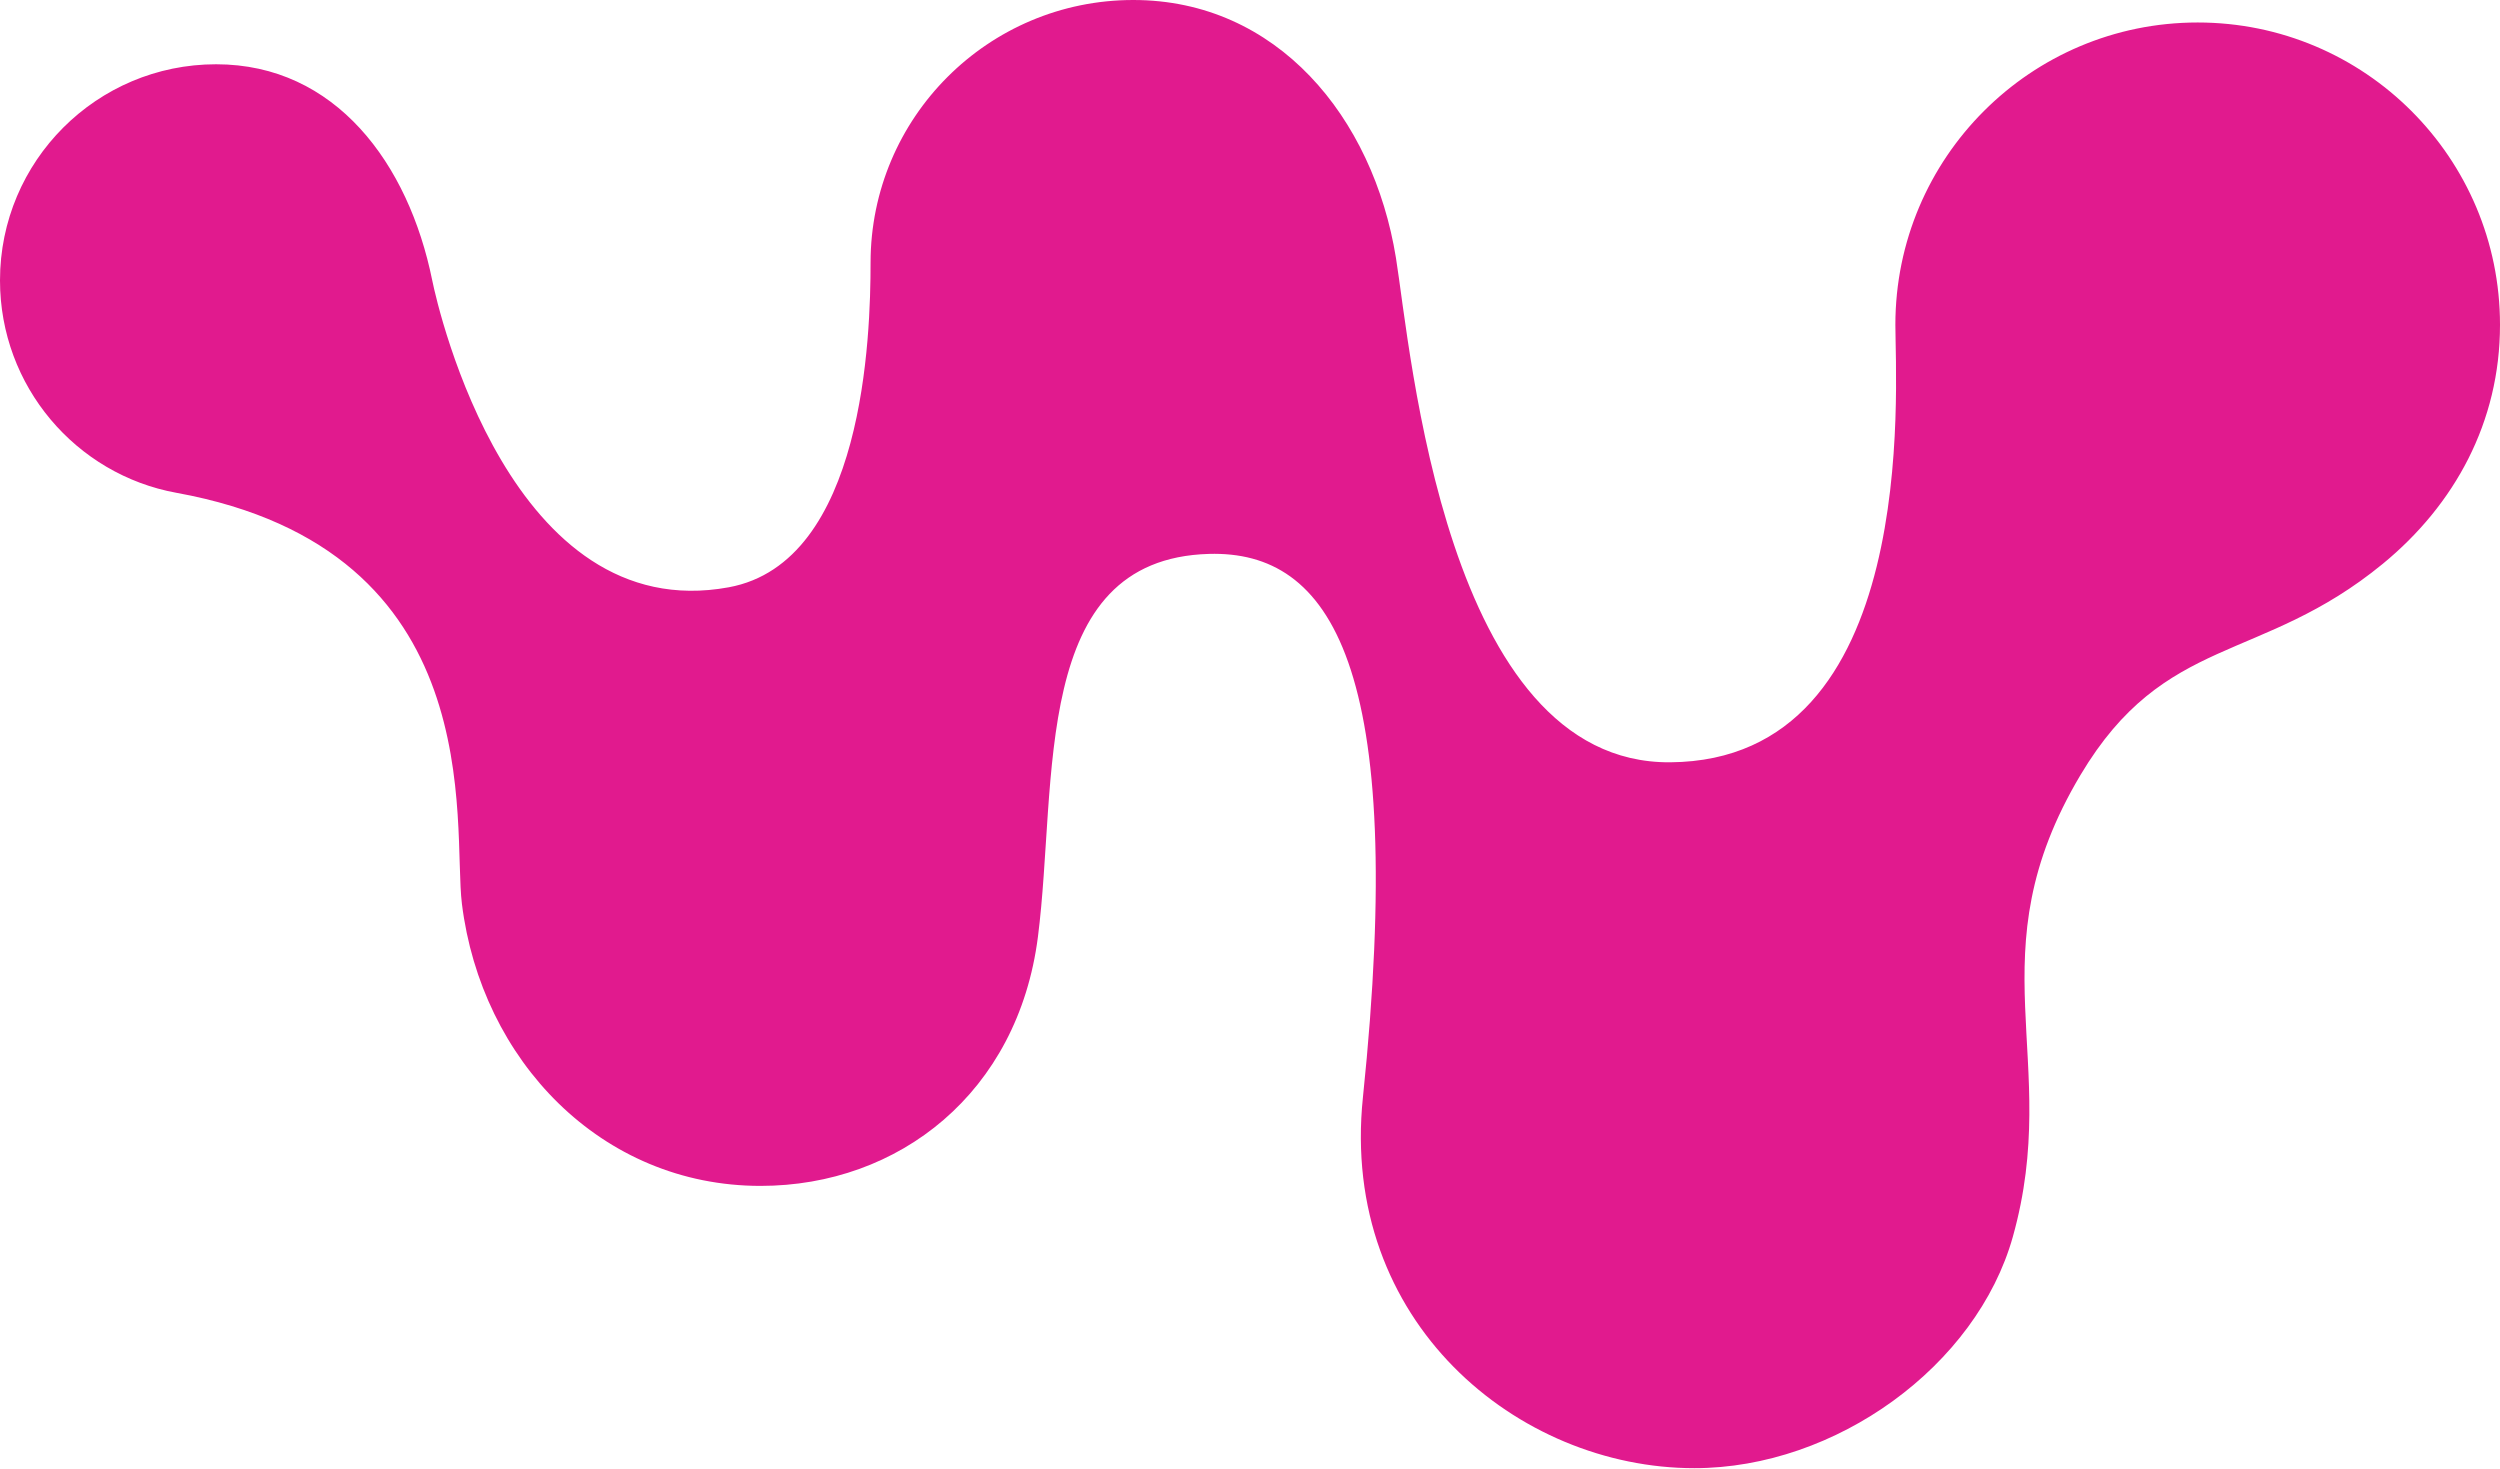
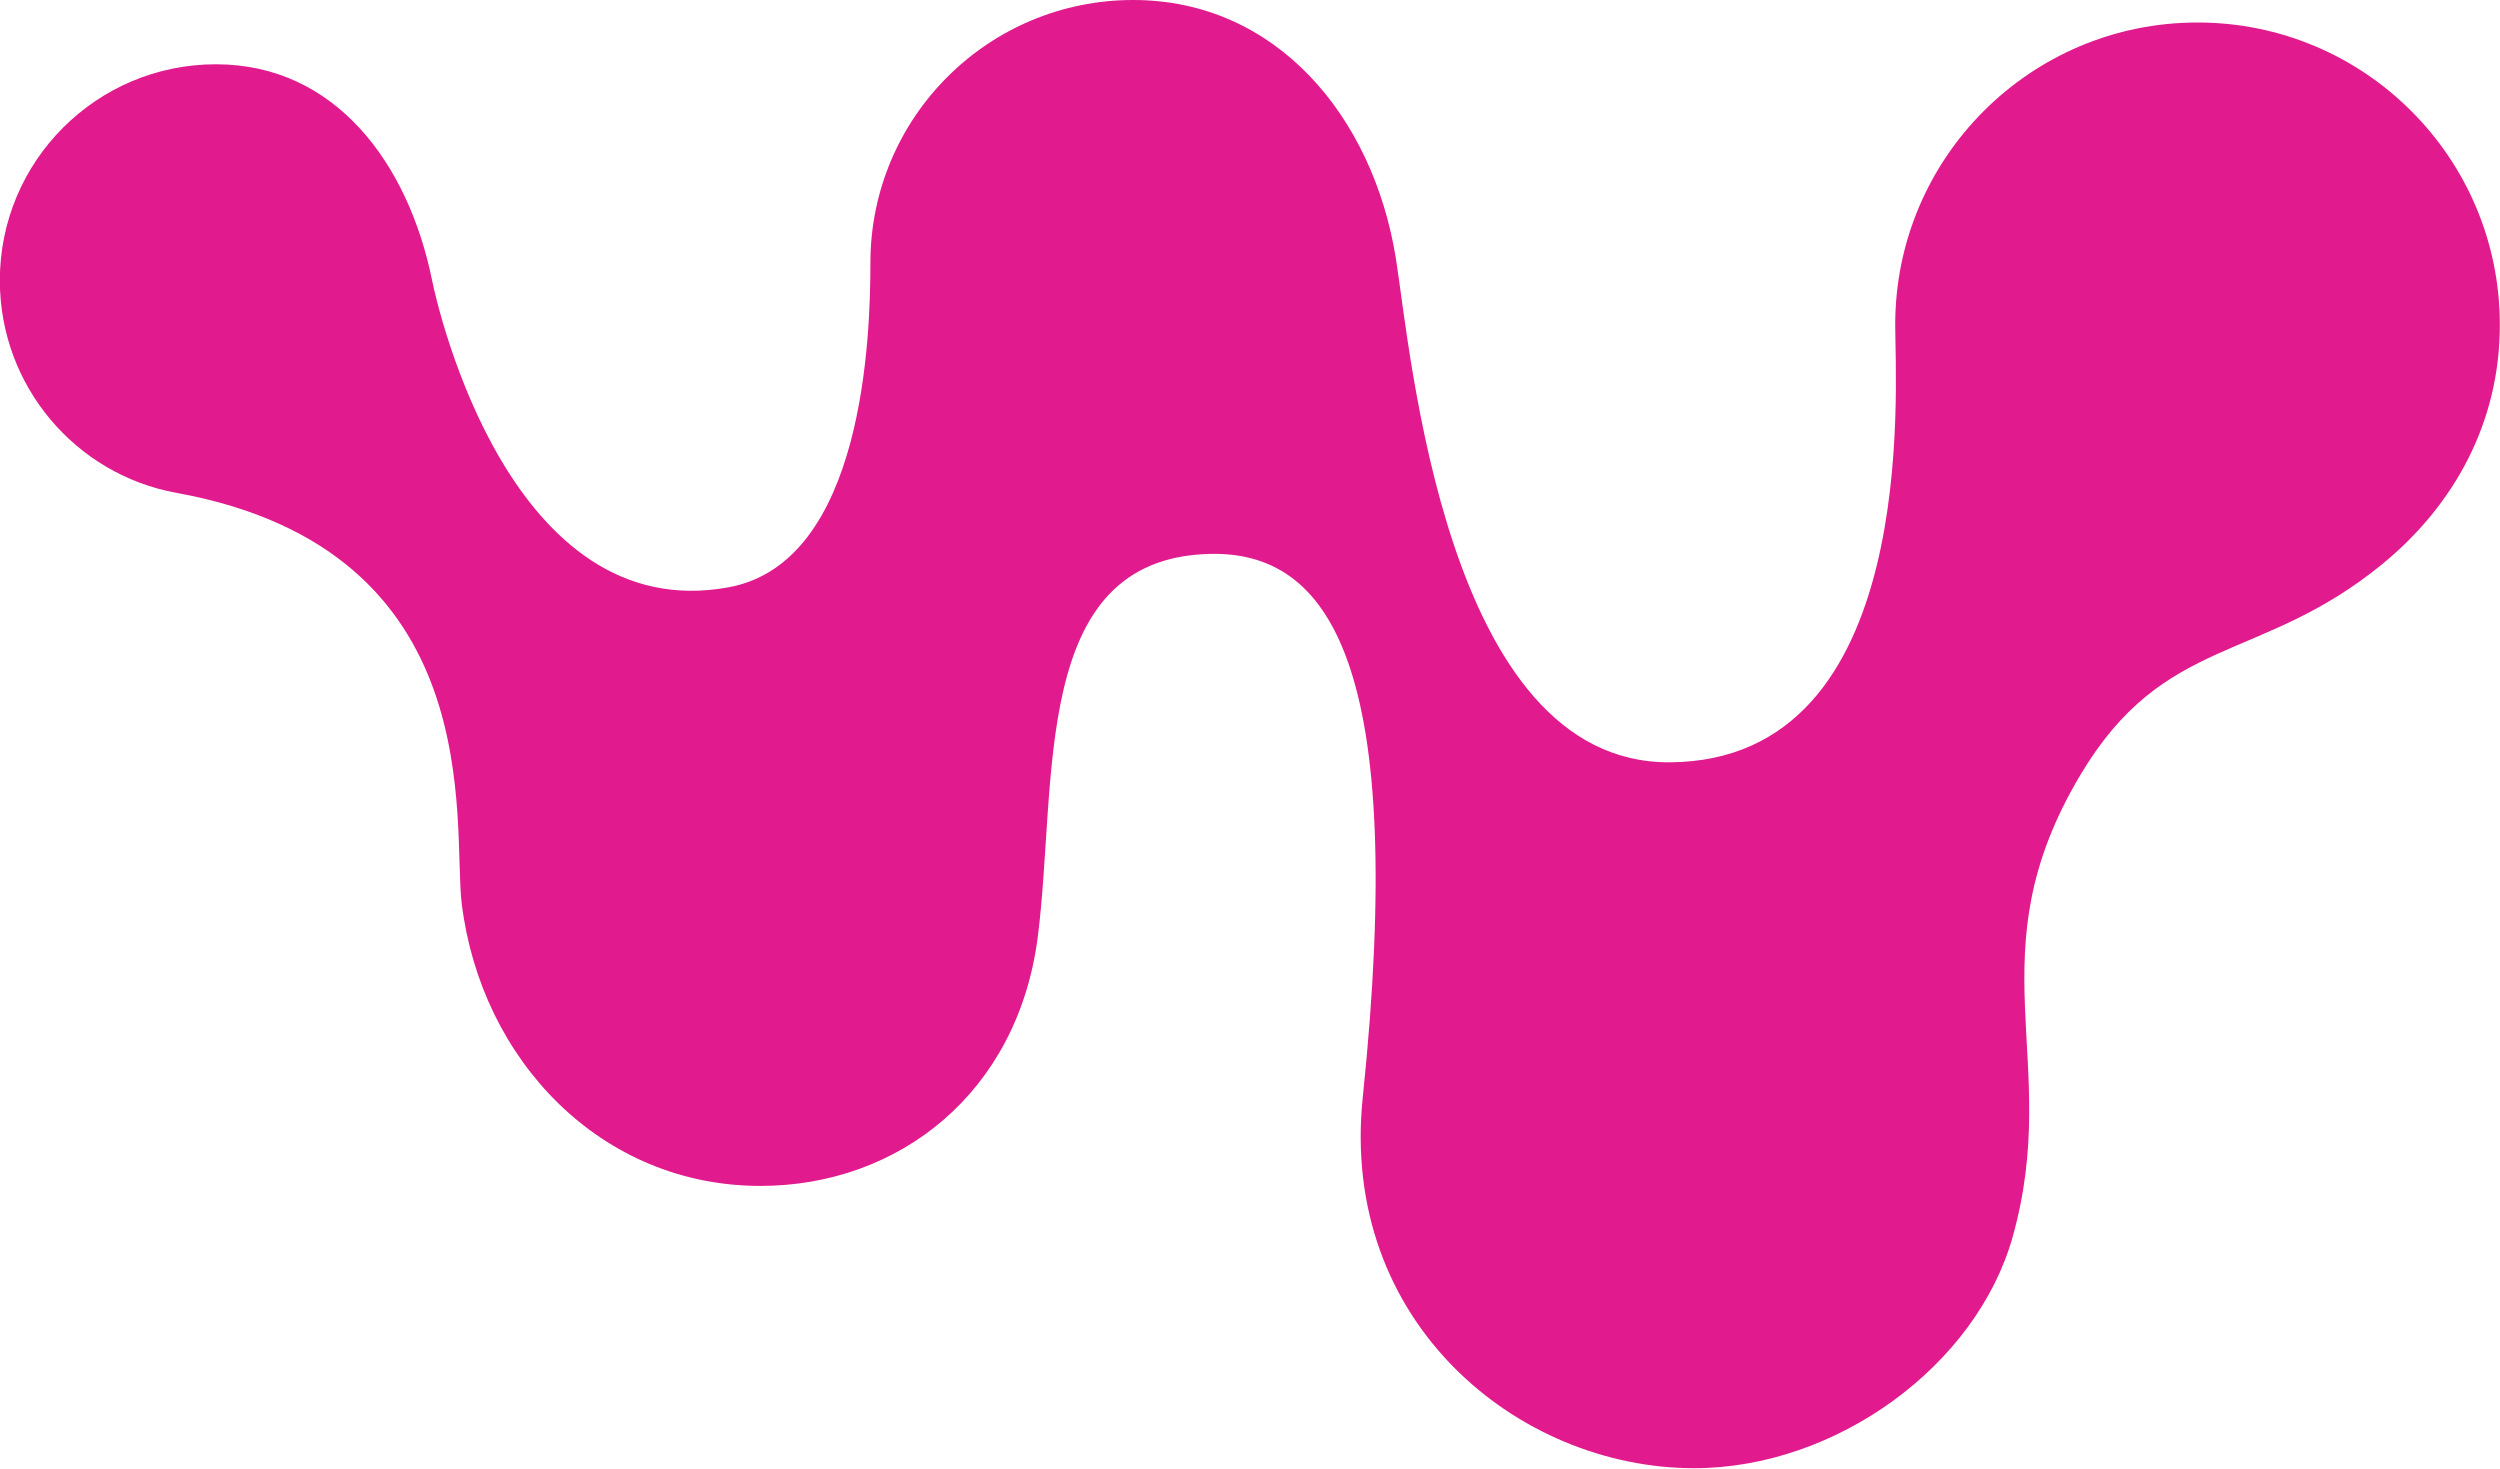
- <svg xmlns="http://www.w3.org/2000/svg" version="1.1" id="레이어_1" x="0px" y="0px" width="974px" height="572px" viewBox="0 0 974 572" enable-background="new 0 0 974 572" xml:space="preserve">
-   <path fill="#E11A8E" d="M283.904,228.811c-84.654,15.548-113.085-107.63-115.503-119.571c-9.229-45.577-37.699-84.2-84.201-84.2  C37.698,25.04,0,62.738,0,109.24c0,41.22,29.602,75.646,68.745,82.759C191.93,214.386,176.136,321.24,179.963,352.148  c7.541,60.892,54.212,109.877,116.339,109.877c53.915,0,100.298-36.278,108.072-97.015c7.775-60.735-3.021-147.218,66.627-149.208  c47.24-1.349,77.486,43.388,59.99,211.756C521.907,514.989,591.341,572,660.093,572c55.161,0,110.011-39.852,124.111-90.156  c19.416-69.271-15.461-109.761,26.38-179.945c32.835-55.076,70.186-43.188,117.757-82.24C956.372,196.646,974,164.417,974,126.542  c0-65.048-52.734-117.78-117.783-117.78c-65.047,0-117.781,52.732-117.781,117.78c0,24.585,9.828,169.695-87.719,170.449  c-87.77,0.68-101.077-160.769-106.853-196.507C534.981,45.522,497.435,0,441.53,0c-56.531,0-102.358,45.827-102.358,102.356  C339.172,130.751,336.688,219.115,283.904,228.811z" />
+ <svg xmlns="http://www.w3.org/2000/svg" version="1.1" id="레이어_1" x="0px" y="0px" width="974.12px" height="572.08px" viewBox="0 0 974.12 572.08" enable-background="new 0 0 974.12 572.08" xml:space="preserve">
+   <path fill="#E11A8E" d="M283.88,228.843c-84.665,15.551-113.099-107.645-115.517-119.587c-9.23-45.583-37.704-84.211-84.211-84.211  c-46.508,0-84.211,37.703-84.211,84.211c0,41.226,29.605,75.656,68.753,82.771c123.2,22.39,107.403,129.258,111.231,160.171  c7.542,60.9,54.219,109.892,116.353,109.892c53.921,0,100.31-36.283,108.085-97.027c7.776-60.744-3.021-147.238,66.635-149.229  c47.246-1.35,77.496,43.394,59.998,211.784c-9.087,87.442,60.355,144.461,129.115,144.461c55.168,0,110.024-39.857,124.127-90.168  c19.418-69.279-15.463-109.775,26.383-179.97c32.839-55.083,70.193-43.194,117.771-82.251  c28.035-23.015,45.665-55.248,45.665-93.129c0-65.057-52.74-117.796-117.797-117.796c-65.056,0-117.796,52.739-117.796,117.796  c0,24.588,9.829,169.716-87.729,170.472c-87.78,0.679-101.089-160.791-106.865-196.534C534.987,45.53,497.436,0.002,441.524,0.002  c-56.538,0-102.37,45.833-102.37,102.37C339.154,130.771,336.67,219.146,283.88,228.843z" />
</svg>
